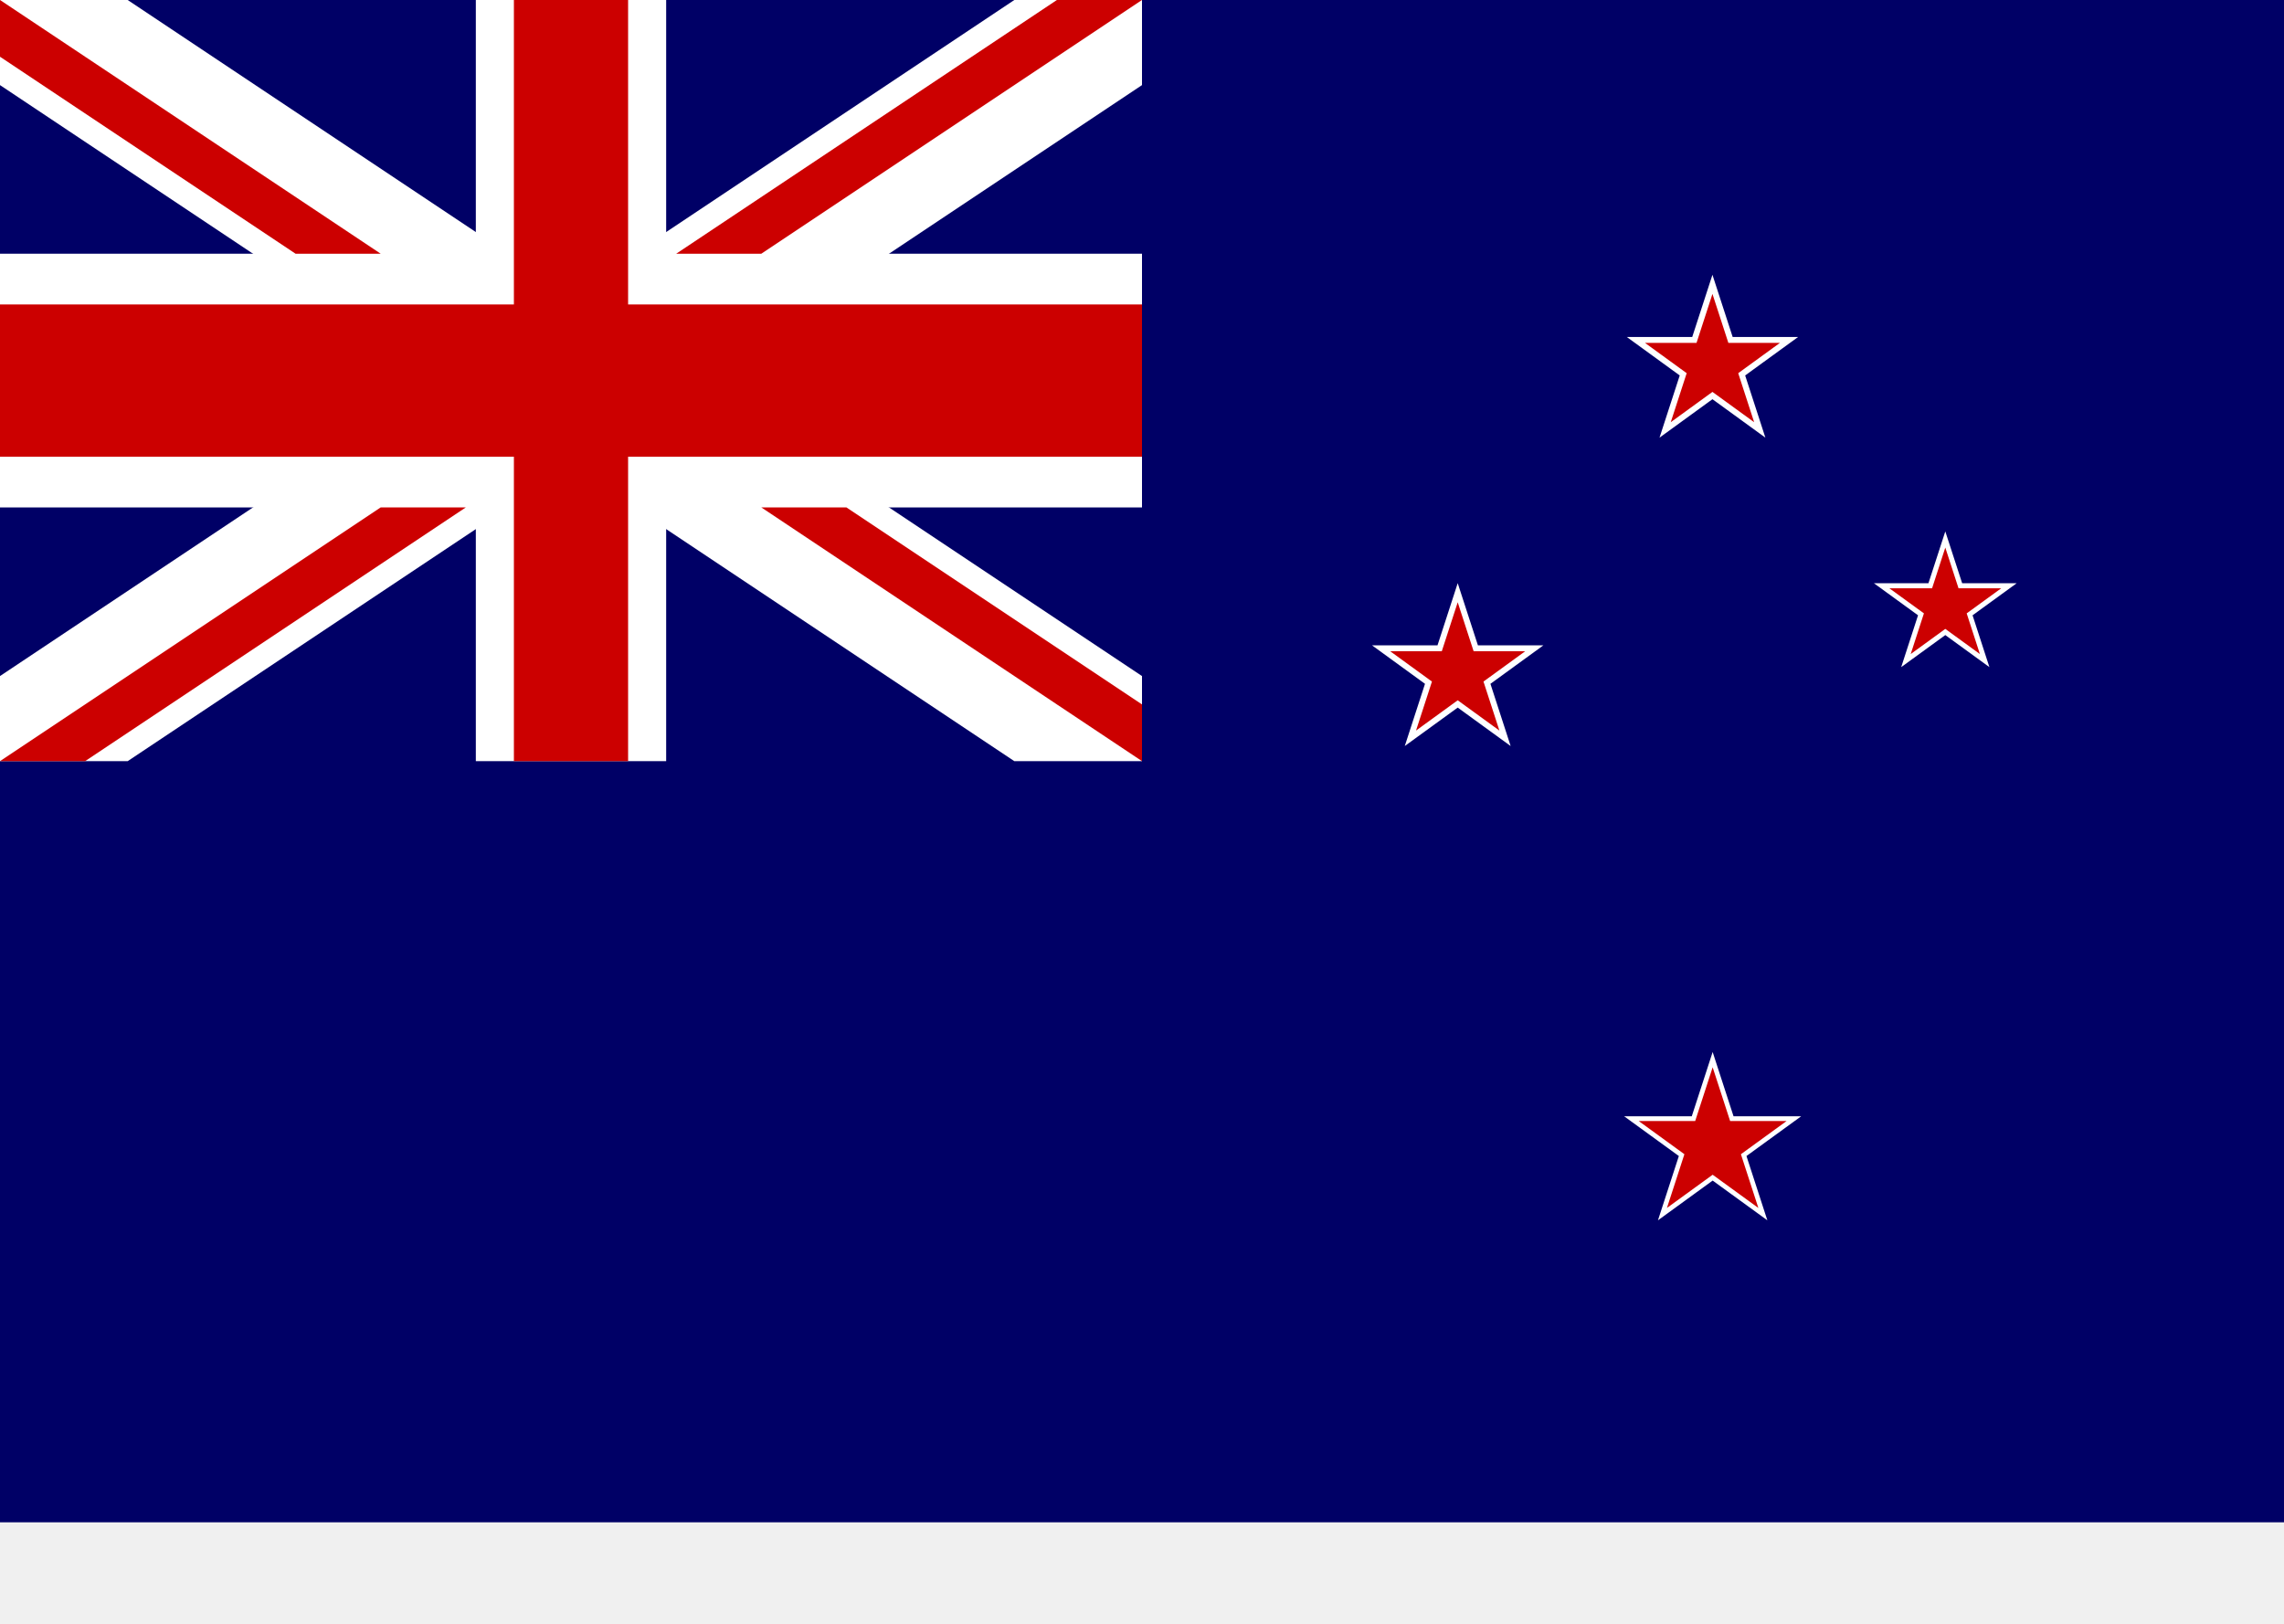
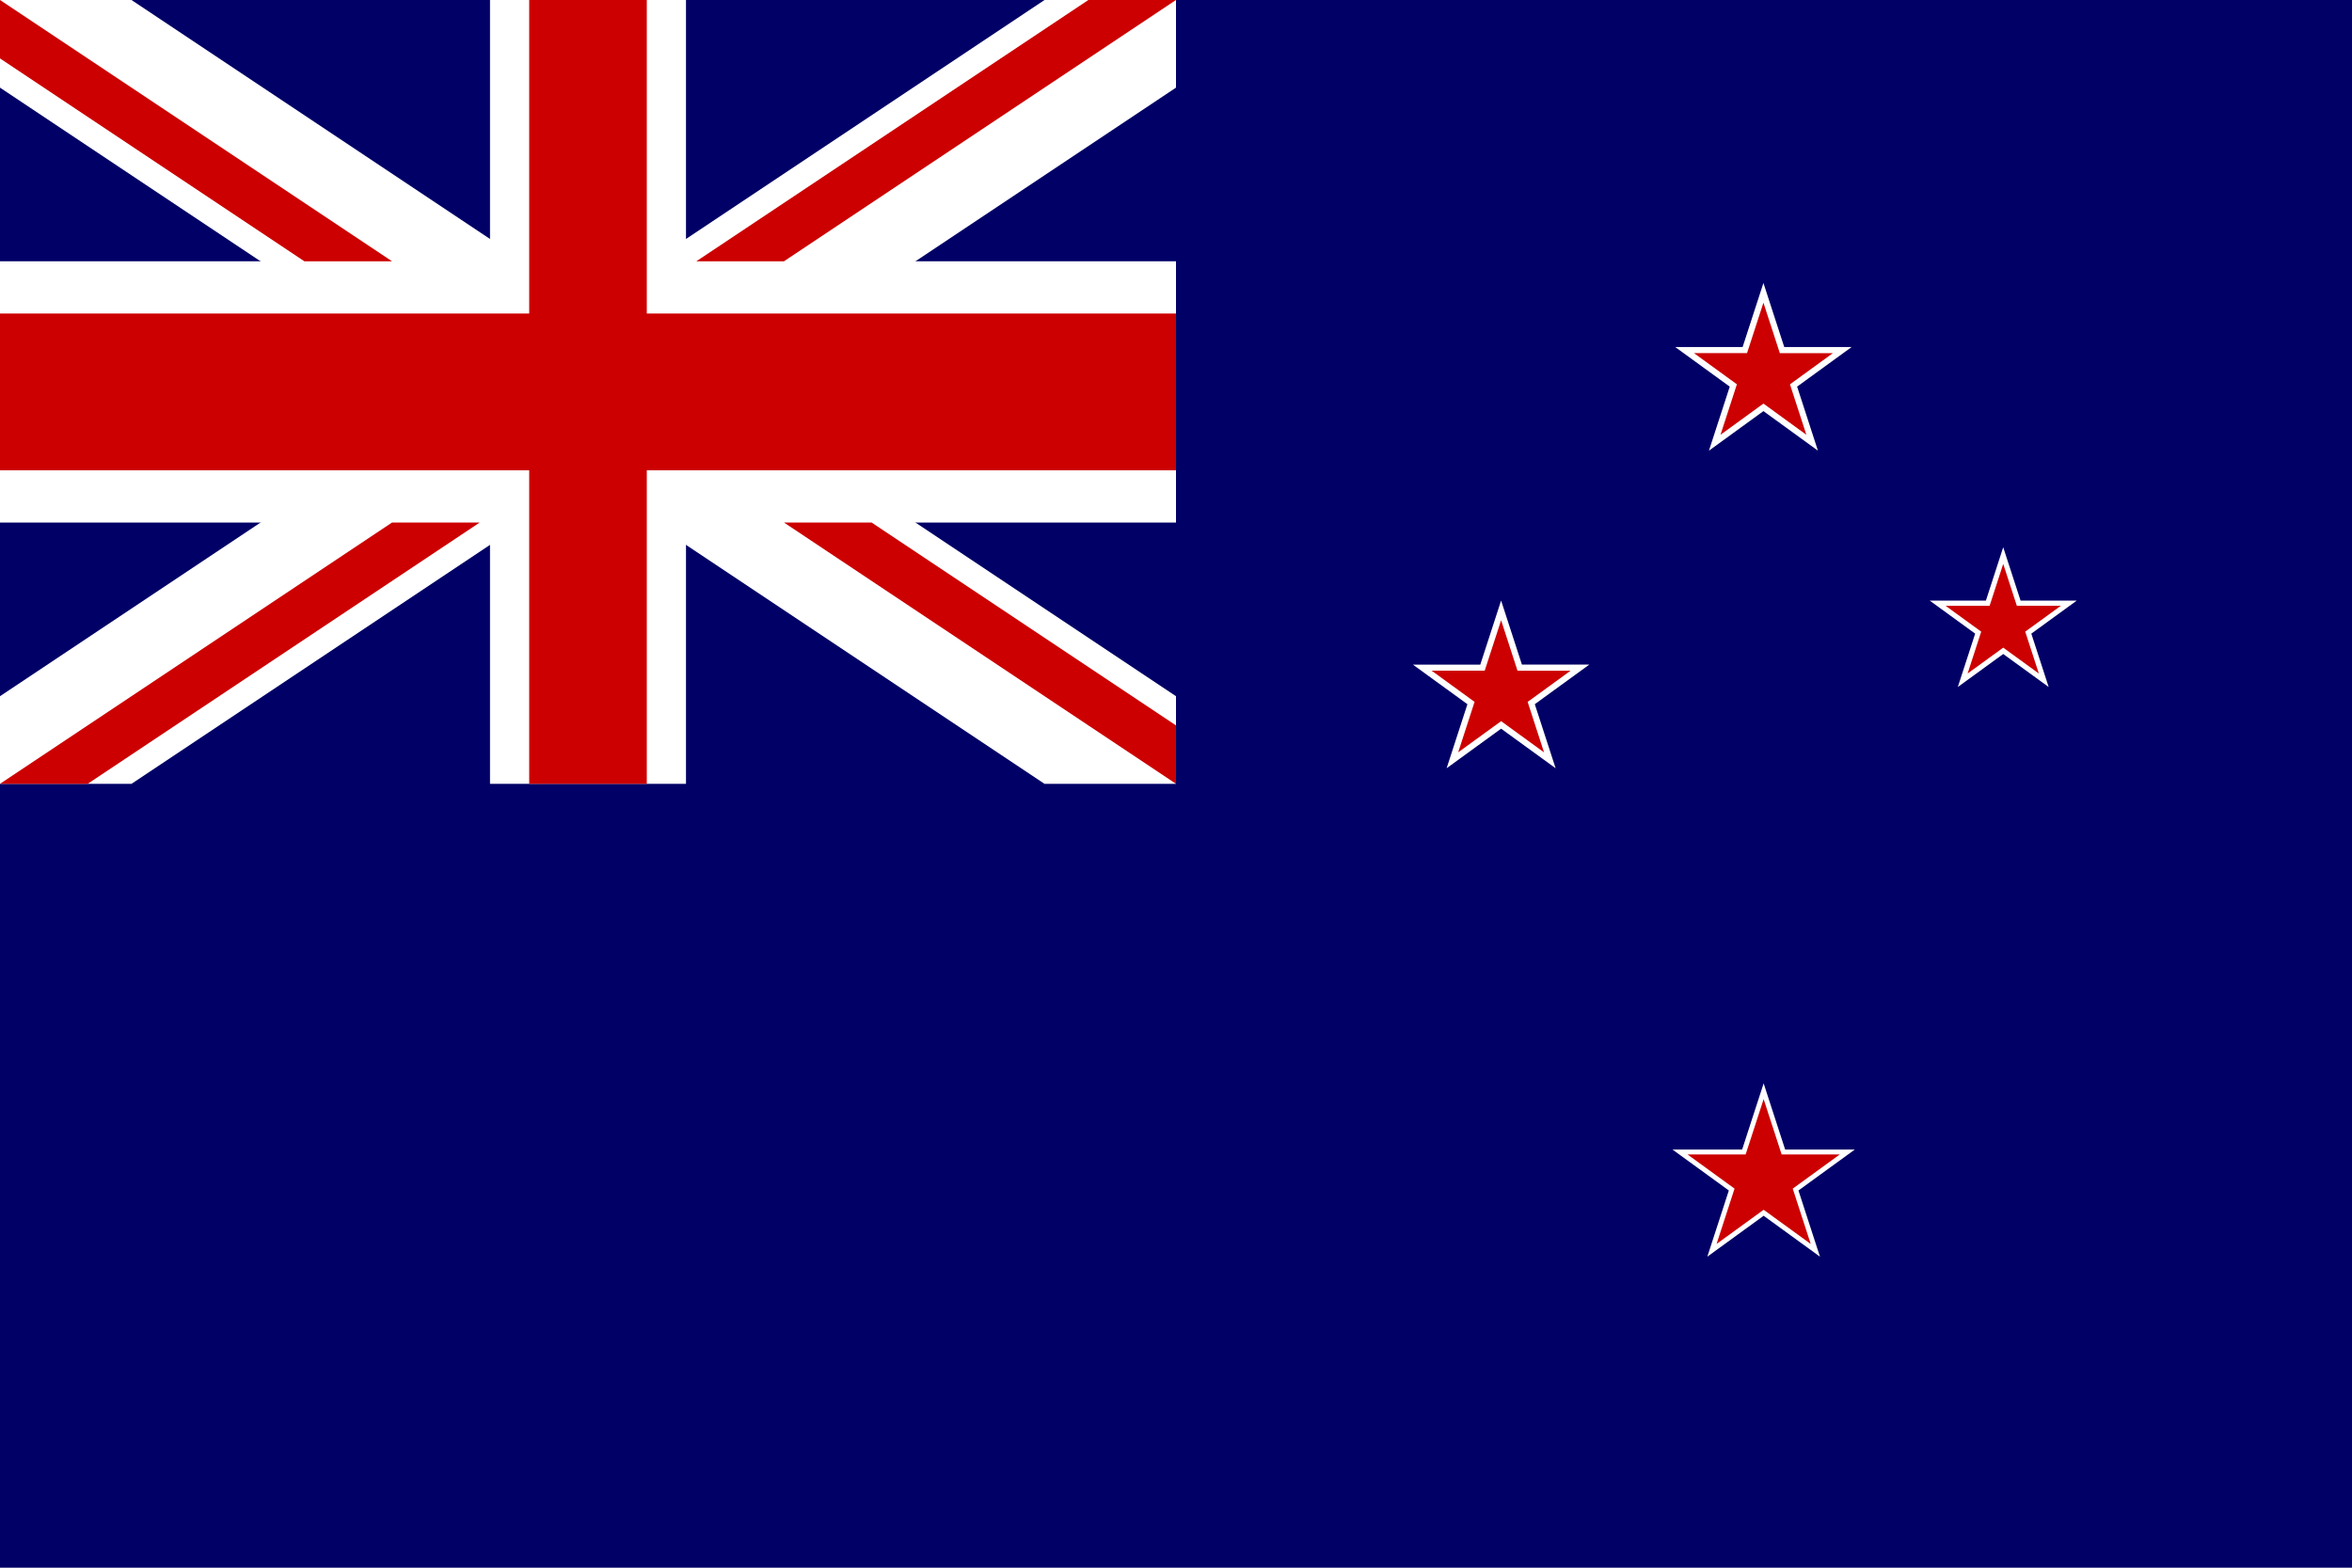
- <svg xmlns="http://www.w3.org/2000/svg" id="svg1" width="1000" height="533.33pt">
+ <svg xmlns="http://www.w3.org/2000/svg" id="svg1" width="750pt" height="499.997pt" version="1.1">
  <defs id="defs3" />
-   <rect height="666.662" width="1000" y="6.1035156e-05" x="0" id="rect124" style="fill:#000066;fill-opacity:1;fill-rule:nonzero;stroke:none;stroke-width:1pt;stroke-linecap:butt;stroke-linejoin:miter;stroke-opacity:1" />
-   <path id="path146" d="M 0,6.7656250e-05 L 0,37.268 L 444.098,333.331 L 500,333.331 L 500,296.064 L 55.902,6.7656250e-05 L 0,6.7656250e-05 z M 500,6.7656250e-05 L 500,37.267 L 55.902,333.331 L 0,333.331 L 0,296.063 L 444.098,6.7656250e-05 L 500,6.7656250e-05 z " style="fill:#ffffff;fill-opacity:1;fill-rule:nonzero;stroke:none;stroke-width:1pt;stroke-linecap:butt;stroke-linejoin:miter;stroke-opacity:1" />
-   <path id="path136" d="M 208.333,6.7656250e-05 L 208.333,333.331 L 291.667,333.331 L 291.667,6.7656250e-05 L 208.333,6.7656250e-05 z M 0,111.11 L 0,222.221 L 500,222.221 L 500,111.11 L 0,111.11 z " style="font-size:12px;fill:#ffffff;stroke-width:1pt" />
-   <path id="path141" d="M 0,133.333 L 0,199.999 L 500,199.999 L 500,133.333 L 0,133.333 z M 225,6.7656250e-05 L 225,333.331 L 275,333.331 L 275,6.7656250e-05 L 225,6.7656250e-05 z " style="font-size:12px;fill:#cc0000;fill-opacity:1;stroke-width:1pt" />
-   <g id="g141" transform="matrix(9.84506,0,0,9.84506,-136.2972,41.62242)">
-     <path id="path133" d="M 90,7.995 L 90.899,10.762 L 93.809,10.762 L 91.455,12.473 L 92.354,15.24 L 90,13.53 L 87.646,15.24 L 88.545,12.473 L 86.191,10.762 L 89.101,10.762 L 90,7.995 z " style="fill:#ffffff;fill-opacity:1;fill-rule:nonzero;stroke:none;stroke-width:1pt;stroke-linecap:butt;stroke-linejoin:miter;stroke-opacity:1" />
-     <path id="path132" d="M 90,8.846 L 90.708,11.025 L 93,11.025 L 91.146,12.372 L 91.854,14.552 L 90,13.205 L 88.146,14.552 L 88.854,12.372 L 87,11.025 L 89.292,11.025 L 90,8.846 z " style="fill:#cc0000;fill-opacity:1;fill-rule:nonzero;stroke:none;stroke-width:1pt;stroke-linecap:butt;stroke-linejoin:miter;stroke-opacity:1" />
+   <rect height="666.662" width="1000" y="0" x="0" id="rect124" style="fill:#000066;fill-opacity:1;fill-rule:nonzero;stroke:none;stroke-width:1pt;stroke-linecap:butt;stroke-linejoin:miter;stroke-opacity:1" />
+   <path id="path146" d="M 0,6.6210937e-6 V 37.268 L 444.098,333.331 h 55.902 V 296.064 L 55.902,6.6210937e-6 Z m 500,0 V 37.267 L 55.902,333.331 H 0 V 296.063 L 444.098,6.6210937e-6 Z" style="fill:#ffffff;fill-opacity:1;fill-rule:nonzero;stroke:none;stroke-width:1pt;stroke-linecap:butt;stroke-linejoin:miter;stroke-opacity:1" />
+   <path id="path136" d="M 208.333,6.6210937e-6 V 333.331 h 83.333 V 6.6210937e-6 Z M 0,111.11 V 222.221 H 500 V 111.11 Z" style="font-size:12px;fill:#ffffff;stroke-width:1pt" />
+   <path id="path141" d="m 0,133.333 v 66.666 H 500 V 133.333 Z M 225,6.6210937e-6 V 333.331 h 50 V 6.6210937e-6 Z" style="font-size:12px;fill:#cc0000;fill-opacity:1;stroke-width:1pt" />
+   <g id="g141" transform="matrix(9.84506,0,0,9.84506,-136.2972,41.62236)">
+     <path id="path133" d="m 90,7.995 0.899,2.767 h 2.91 l -2.354,1.71 0.899,2.767 L 90,13.53 l -2.354,1.71 0.899,-2.767 -2.354,-1.71 h 2.91 z" style="fill:#ffffff;fill-opacity:1;fill-rule:nonzero;stroke:none;stroke-width:1pt;stroke-linecap:butt;stroke-linejoin:miter;stroke-opacity:1" />
+     <path id="path132" d="m 90,8.846 0.708,2.18 H 93 l -1.854,1.347 0.708,2.18 L 90,13.205 88.146,14.552 88.854,12.372 87,11.025 h 2.292 z" style="fill:#cc0000;fill-opacity:1;fill-rule:nonzero;stroke:none;stroke-width:1pt;stroke-linecap:butt;stroke-linejoin:miter;stroke-opacity:1" />
  </g>
-   <path id="path150" d="M 0,333.331 L 166.667,222.221 L 203.934,222.221 L 37.268,333.331 L 0,333.331 z M 0,6.7656250e-05 L 166.667,111.11 L 129.399,111.11 L 0,24.845 L 0,6.7656250e-05 z M 296.066,111.11 L 462.732,6.7656250e-05 L 500,6.7656250e-05 L 333.333,111.11 L 296.066,111.11 z M 500,333.331 L 333.333,222.221 L 370.601,222.221 L 500,308.486 L 500,333.331 z " style="fill:#cc0000;fill-opacity:1;fill-rule:nonzero;stroke:none;stroke-width:1pt;stroke-linecap:butt;stroke-linejoin:miter;stroke-opacity:1" />
-   <g transform="matrix(9.84506,0,0,9.84506,-247.8284,176.6713)" id="g132">
-     <path id="path134" d="M 90,7.995 L 90.899,10.762 L 93.809,10.762 L 91.455,12.473 L 92.354,15.24 L 90,13.53 L 87.646,15.24 L 88.545,12.473 L 86.191,10.762 L 89.101,10.762 L 90,7.995 z " style="fill:#ffffff;fill-opacity:1;fill-rule:nonzero;stroke:none;stroke-width:1pt;stroke-linecap:butt;stroke-linejoin:miter;stroke-opacity:1" />
-     <path id="path135" d="M 90,8.846 L 90.708,11.025 L 93,11.025 L 91.146,12.372 L 91.854,14.552 L 90,13.205 L 88.146,14.552 L 88.854,12.372 L 87,11.025 L 89.292,11.025 L 90,8.846 z " style="fill:#cc0000;fill-opacity:1;fill-rule:nonzero;stroke:none;stroke-width:1pt;stroke-linecap:butt;stroke-linejoin:miter;stroke-opacity:1" />
+   <path id="path150" d="M 0,333.331 166.667,222.221 h 37.267 L 37.268,333.331 Z M 0,6.6210937e-6 166.667,111.11 h -37.267 L 0,24.845 Z M 296.066,111.11 462.732,6.6210937e-6 h 37.267 L 333.333,111.11 Z M 500,333.331 333.333,222.221 h 37.267 l 129.399,86.265 z" style="fill:#cc0000;fill-opacity:1;fill-rule:nonzero;stroke:none;stroke-width:1pt;stroke-linecap:butt;stroke-linejoin:miter;stroke-opacity:1" />
+   <g transform="matrix(9.84506,0,0,9.84506,-247.8284,176.6712)" id="g132">
+     <path id="path134" d="m 90,7.995 0.899,2.767 h 2.91 l -2.354,1.71 0.899,2.767 L 90,13.53 l -2.354,1.71 0.899,-2.767 -2.354,-1.71 h 2.91 z" style="fill:#ffffff;fill-opacity:1;fill-rule:nonzero;stroke:none;stroke-width:1pt;stroke-linecap:butt;stroke-linejoin:miter;stroke-opacity:1" />
+     <path id="path135" d="m 90,8.846 0.708,2.18 H 93 l -1.854,1.347 0.708,2.18 L 90,13.205 88.146,14.552 88.854,12.372 87,11.025 h 2.292 z" style="fill:#cc0000;fill-opacity:1;fill-rule:nonzero;stroke:none;stroke-width:1pt;stroke-linecap:butt;stroke-linejoin:miter;stroke-opacity:1" />
  </g>
-   <g transform="matrix(9.801797,0,0,9.801797,-30.45316,30.33052)" id="g139">
-     <path id="path138" d="M 90,20.648 L 90.753,22.964 L 93.188,22.964 L 91.218,24.396 L 91.97,26.712 L 90,25.28 L 88.03,26.712 L 88.782,24.396 L 86.812,22.964 L 89.247,22.964 L 90,20.648 z " style="fill:#ffffff;fill-opacity:1;fill-rule:nonzero;stroke:none;stroke-width:1pt;stroke-linecap:butt;stroke-linejoin:miter;stroke-opacity:1" />
-     <path id="path137" d="M 90,21.371 L 90.59,23.188 L 92.5,23.188 L 90.955,24.31 L 91.545,26.127 L 90,25.004 L 88.455,26.127 L 89.045,24.31 L 87.5,23.188 L 89.41,23.188 L 90,21.371 z " style="fill:#cc0000;fill-opacity:1;fill-rule:nonzero;stroke:none;stroke-width:1pt;stroke-linecap:butt;stroke-linejoin:miter;stroke-opacity:1" />
+   <g transform="matrix(9.801797,0,0,9.801797,-30.45316,30.33046)" id="g139">
+     <path id="path138" d="m 90,20.648 0.753,2.316 h 2.436 l -1.97,1.432 0.753,2.316 L 90,25.28 l -1.97,1.432 0.753,-2.316 -1.97,-1.432 h 2.436 z" style="fill:#ffffff;fill-opacity:1;fill-rule:nonzero;stroke:none;stroke-width:1pt;stroke-linecap:butt;stroke-linejoin:miter;stroke-opacity:1" />
+     <path id="path137" d="m 90,21.371 0.59,1.816 H 92.5 l -1.545,1.123 0.59,1.816 L 90,25.004 88.455,26.127 89.045,24.31 87.5,23.188 h 1.91 z" style="fill:#cc0000;fill-opacity:1;fill-rule:nonzero;stroke:none;stroke-width:1pt;stroke-linecap:butt;stroke-linejoin:miter;stroke-opacity:1" />
  </g>
-   <g id="g3683" transform="matrix(1.110265,0,0,1.110265,-82.85004,-54.48573)">
-     <path style="fill:#ffffff;fill-opacity:1;fill-rule:evenodd;stroke:none;stroke-width:1pt;stroke-linecap:butt;stroke-linejoin:miter;stroke-opacity:1" d="M 750,464.026 L 758.239,489.383 L 784.902,489.383 L 763.331,505.055 L 771.57,530.413 L 750,514.741 L 728.43,530.413 L 736.669,505.055 L 715.098,489.383 L 741.761,489.383 L 750,464.026 z " id="path142" />
-     <path style="fill:#cc0000;fill-opacity:1;fill-rule:evenodd;stroke:none;stroke-width:1pt;stroke-linecap:butt;stroke-linejoin:miter;stroke-opacity:1" d="M 750,470.056 L 756.885,491.247 L 779.167,491.247 L 761.141,504.343 L 768.026,525.534 L 750,512.437 L 731.974,525.534 L 738.859,504.343 L 720.833,491.247 L 743.115,491.247 L 750,470.056 z " id="path143" />
+   <g id="g3683" transform="matrix(1.110265,0,0,1.110265,-82.85004,-54.48579)">
+     <path style="fill:#ffffff;fill-opacity:1;fill-rule:evenodd;stroke:none;stroke-width:1pt;stroke-linecap:butt;stroke-linejoin:miter;stroke-opacity:1" d="m 750,464.026 8.239,25.357 h 26.662 l -21.57,15.672 8.239,25.357 -21.57,-15.672 -21.57,15.672 8.239,-25.357 -21.57,-15.672 h 26.662 z" id="path142" />
+     <path style="fill:#cc0000;fill-opacity:1;fill-rule:evenodd;stroke:none;stroke-width:1pt;stroke-linecap:butt;stroke-linejoin:miter;stroke-opacity:1" d="m 750,470.056 6.885,21.191 h 22.281 l -18.026,13.097 6.885,21.191 -18.026,-13.097 -18.026,13.097 6.885,-21.191 -18.026,-13.097 h 22.281 z" id="path143" />
  </g>
</svg>
